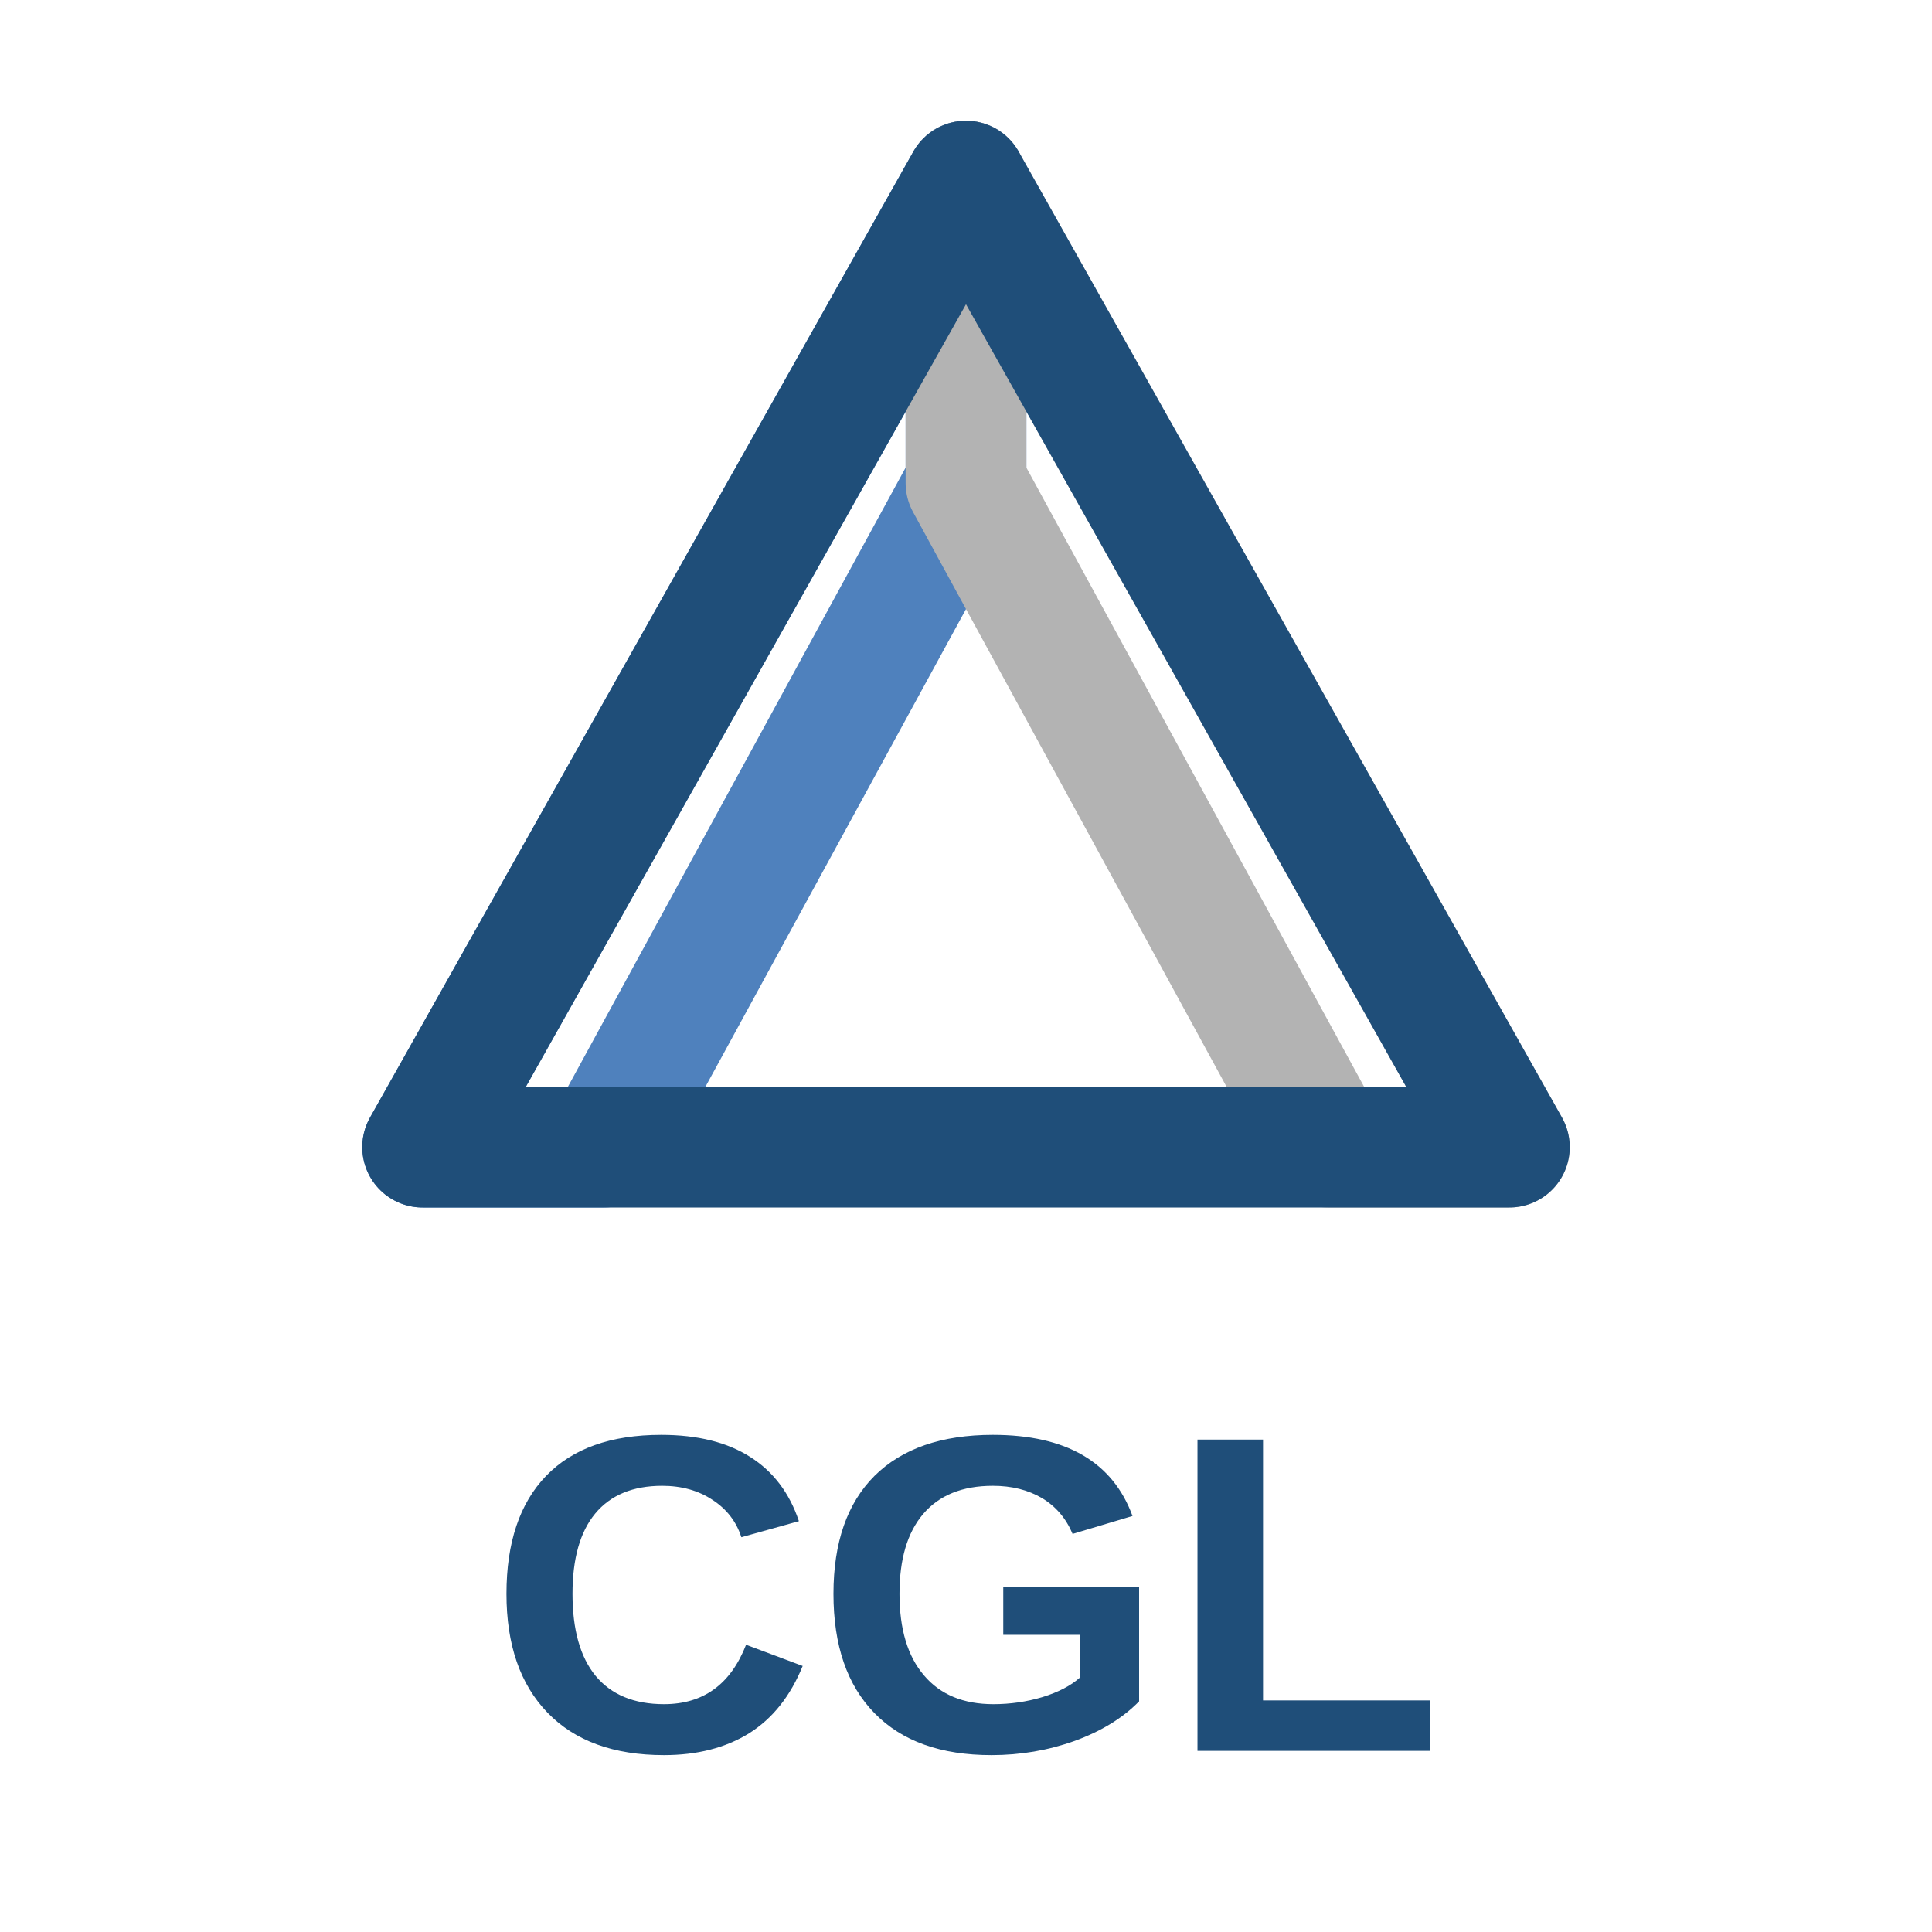
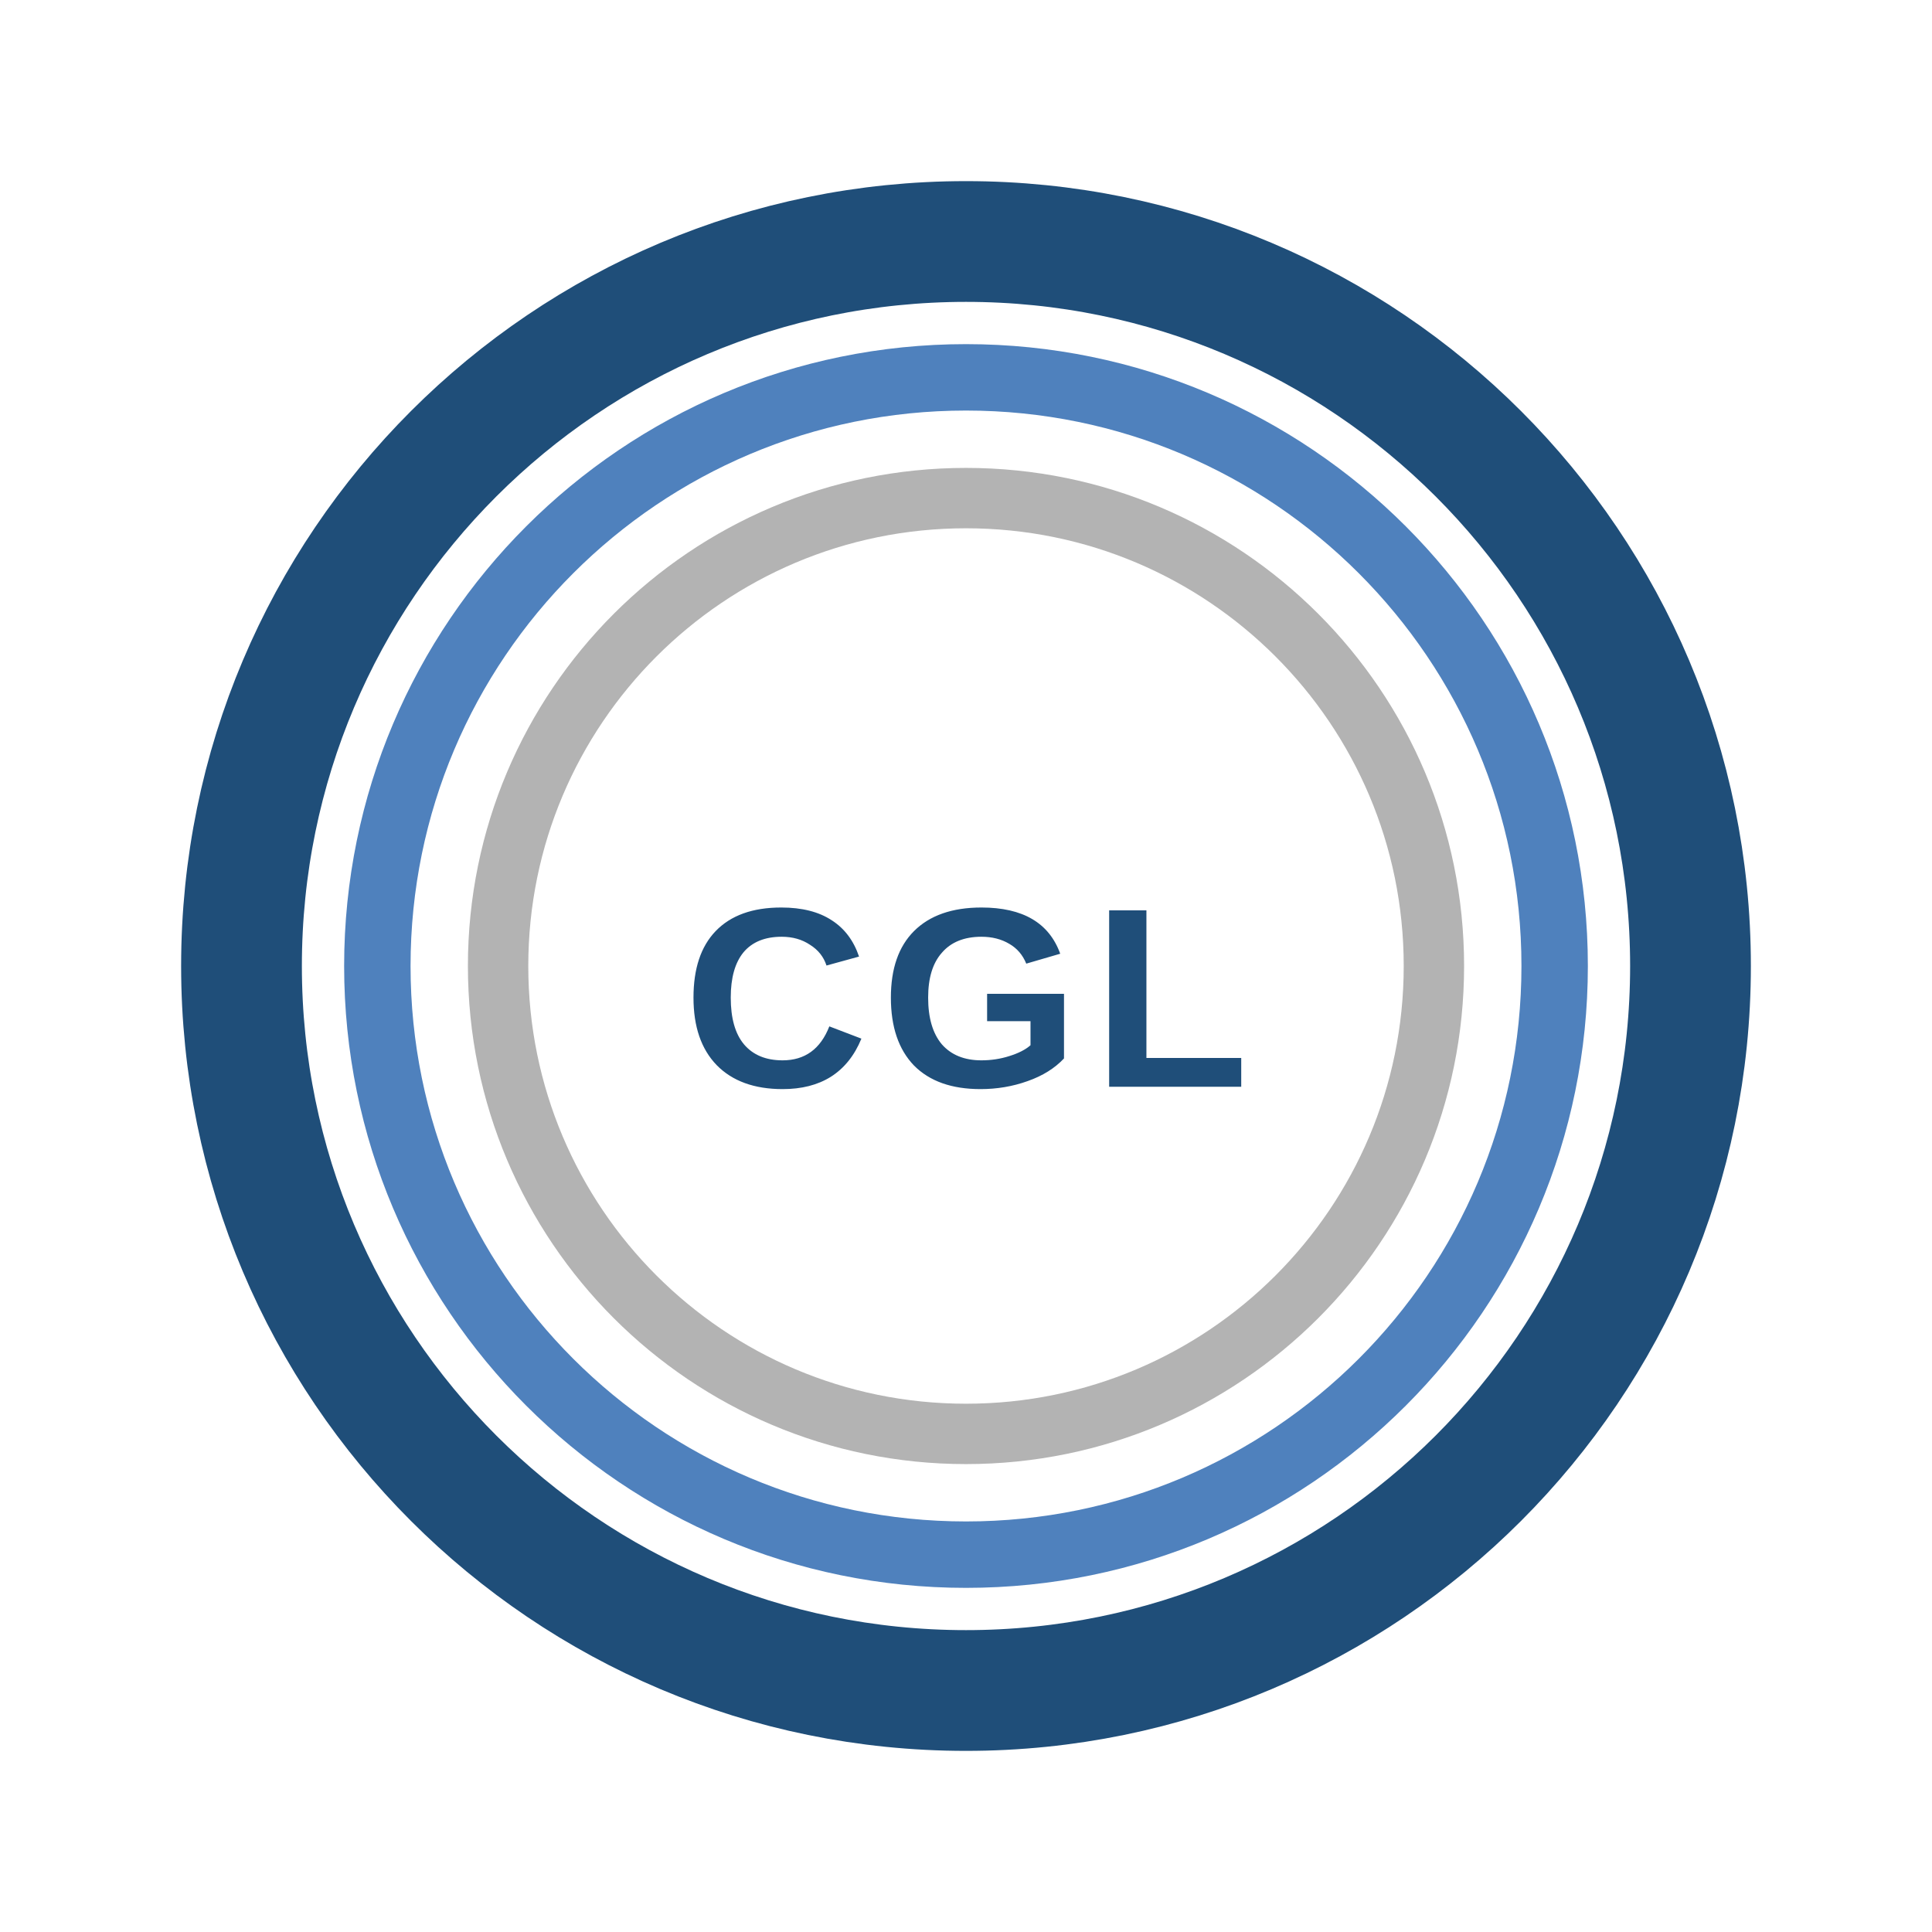
<svg xmlns="http://www.w3.org/2000/svg" width="64" height="64" viewBox="0 0 64 64">
-   <path d="M32 6 L14 38 L20 38 L32 16 Z" fill="none" stroke="#4F81BD" stroke-width="4" stroke-linejoin="round" />
-   <path d="M32 6 L32 16 L44 38 L50 38 Z" fill="none" stroke="#B3B3B3" stroke-width="4" stroke-linejoin="round" />
-   <path d="M14 38 L32 6 L50 38 Z" fill="none" stroke="#1F4E79" stroke-width="4" stroke-linejoin="round" />
-   <text x="32" y="58" font-family="Arial, sans-serif" font-size="15" text-anchor="middle" fill="#1F4E79" font-weight="bold">
+   <circle cx="32" cy="32" r="24" fill="none" stroke="#1F4E79" stroke-width="4" />
+   <circle cx="32" cy="32" r="19.5" fill="none" stroke="#4F81BD" stroke-width="2.2" />
+   <circle cx="32" cy="32" r="15.5" fill="none" stroke="#B3B3B3" stroke-width="2" />
+   <text x="32" y="36" font-family="Arial, sans-serif" font-size="8.5" text-anchor="middle" fill="#1F4E79" font-weight="bold" letter-spacing="0.4">
    CGL
  </text>
</svg>
